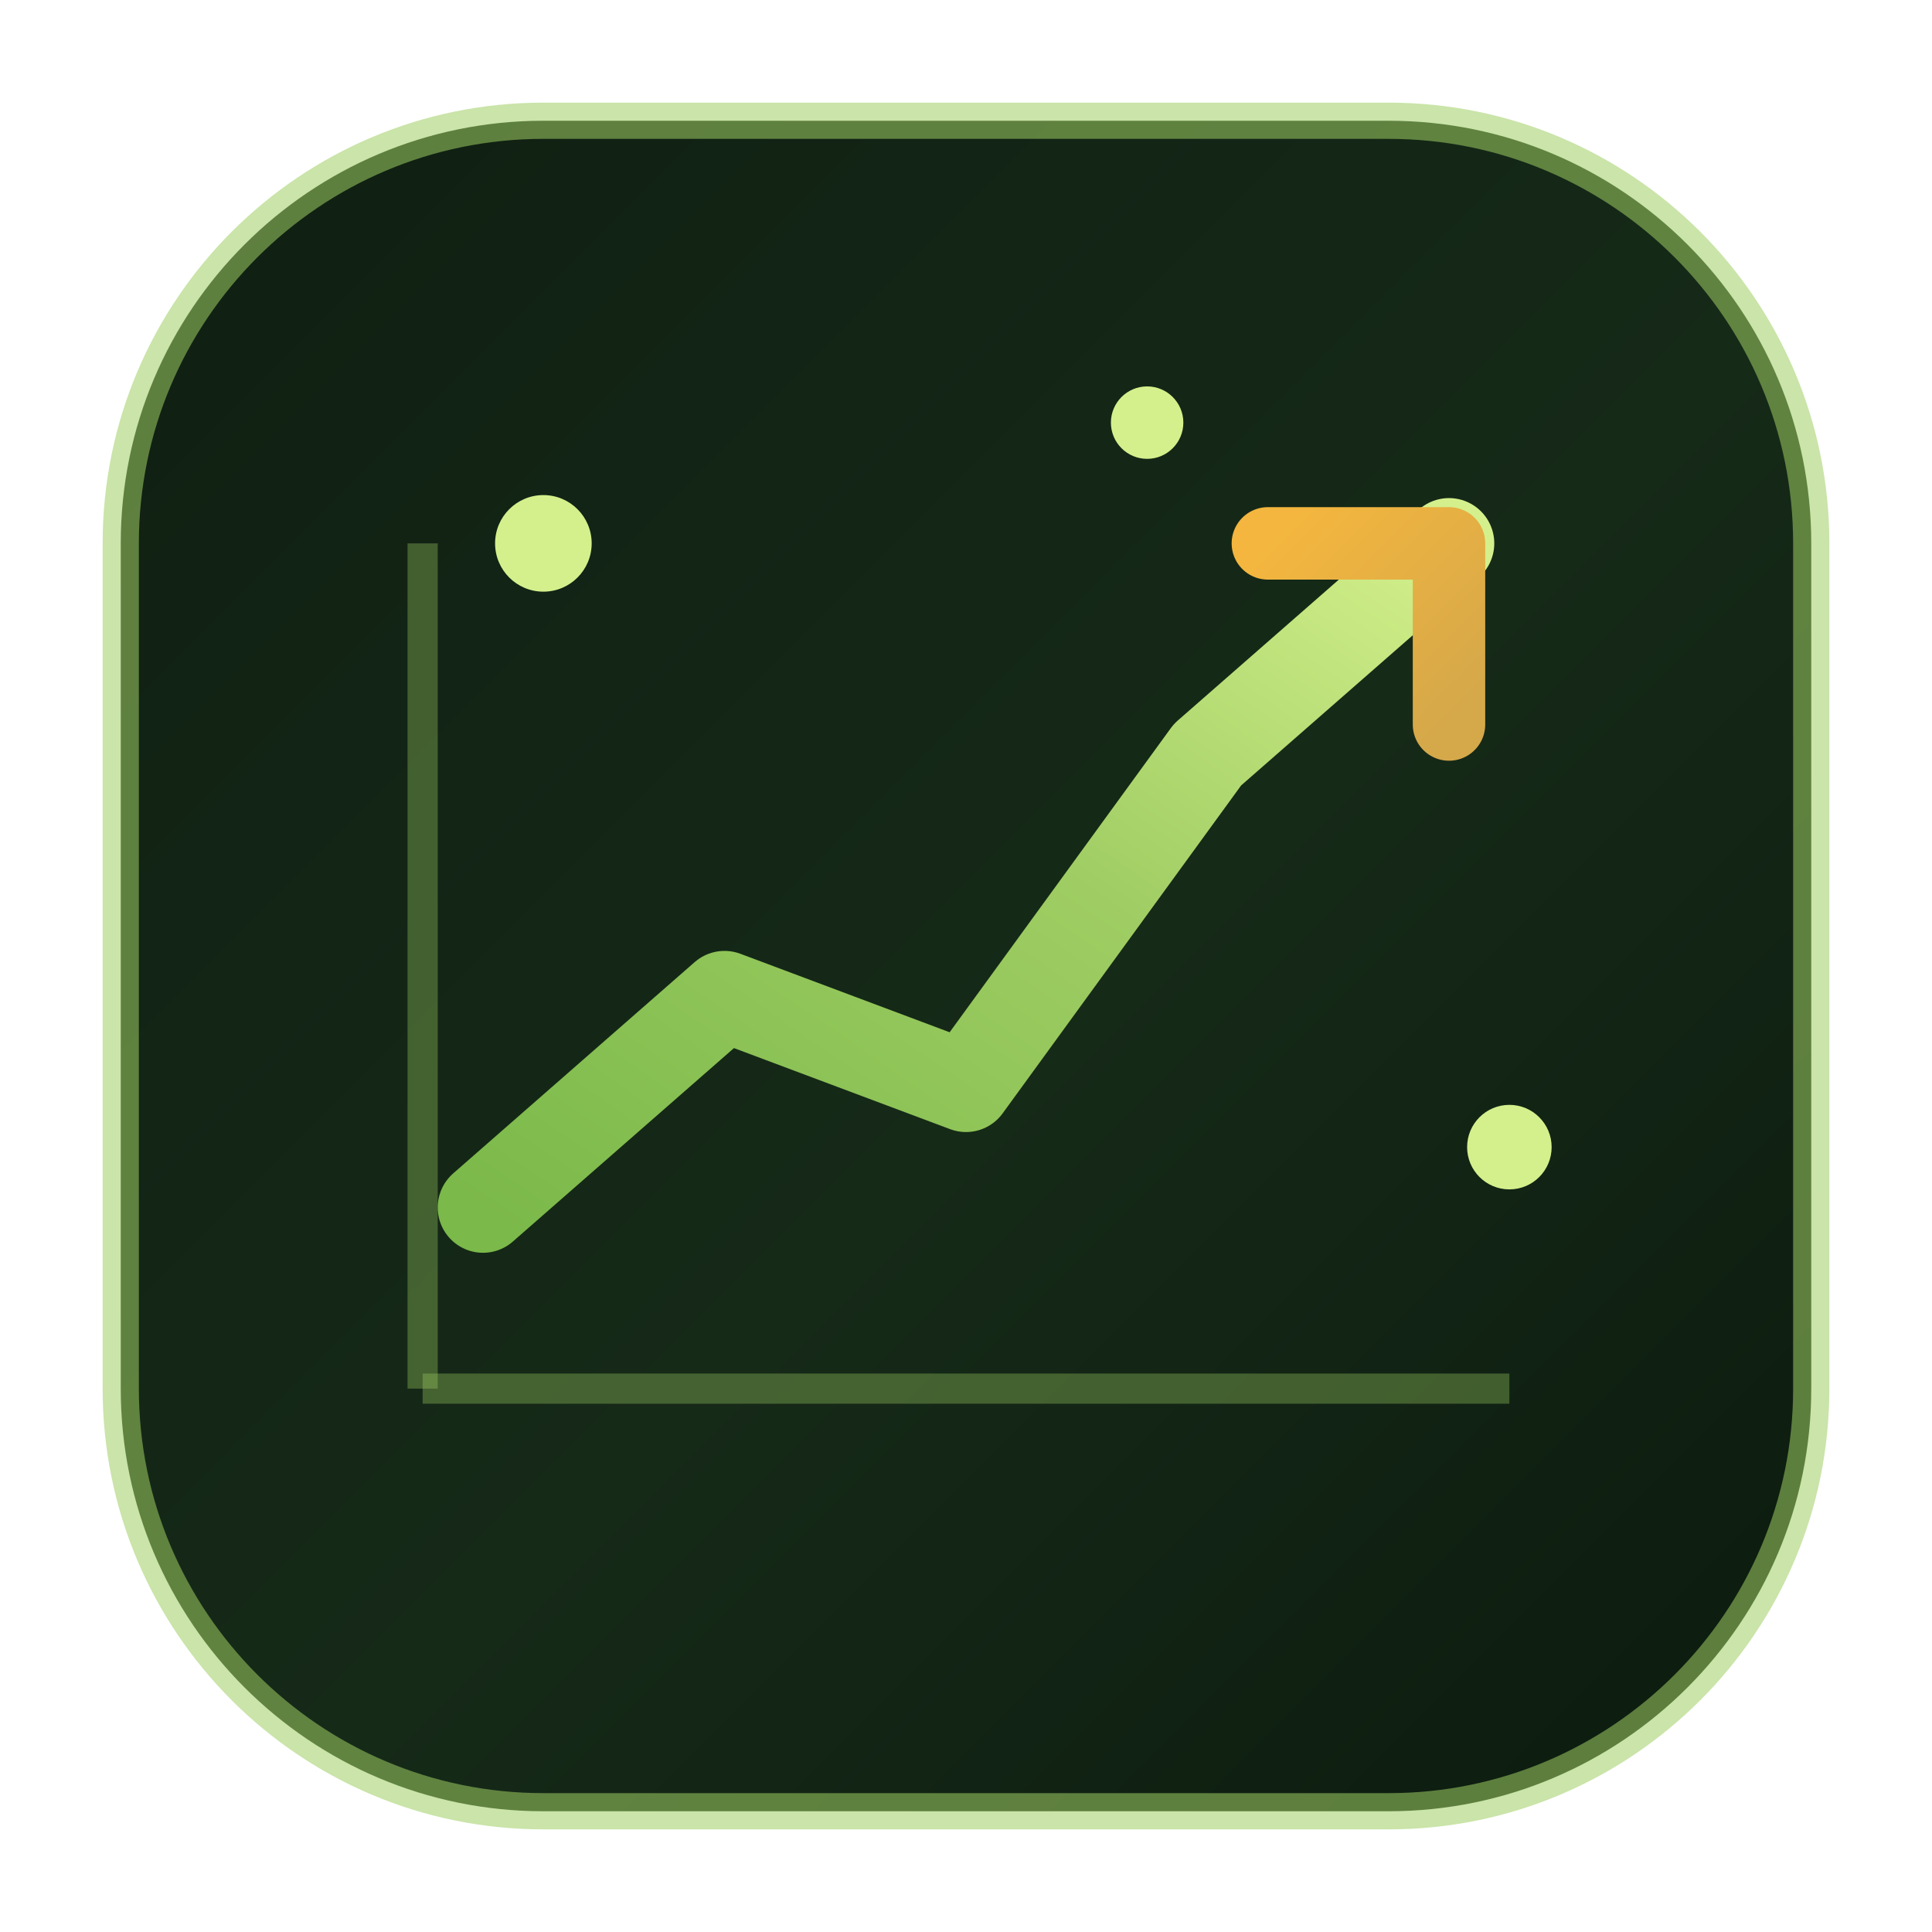
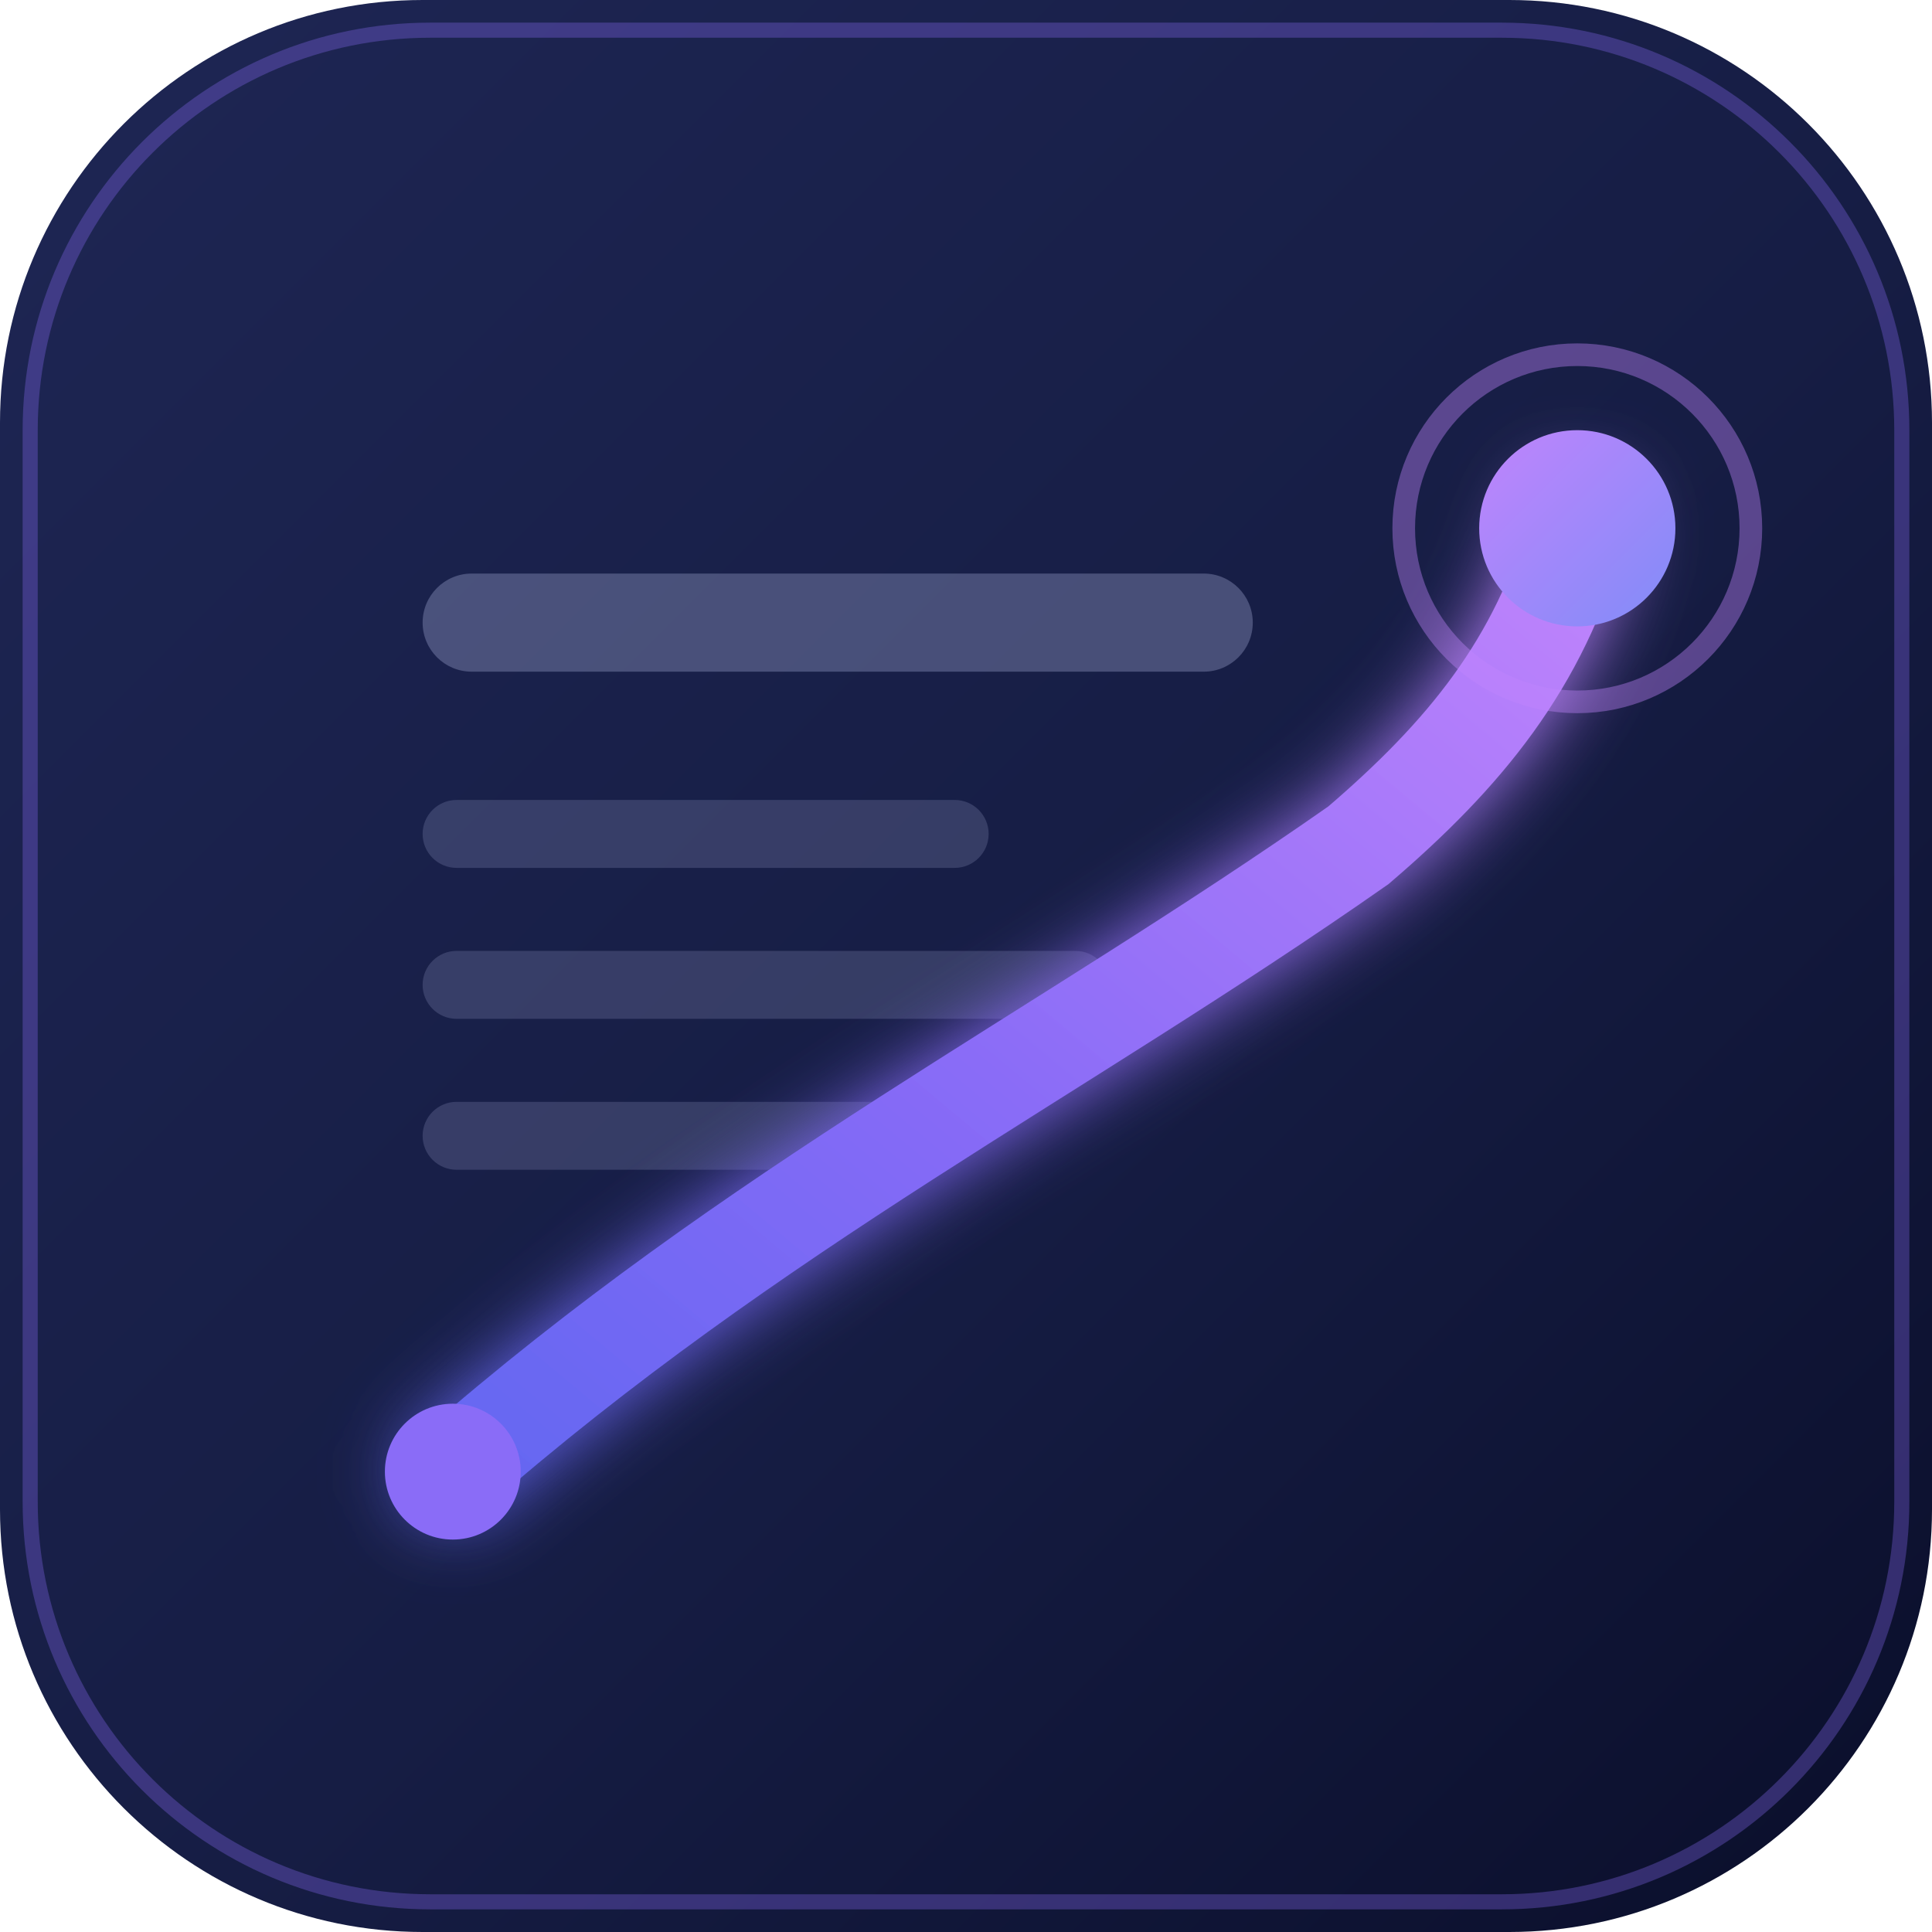
- <svg xmlns="http://www.w3.org/2000/svg" viewBox="0 0 64 64">
+ <svg xmlns="http://www.w3.org/2000/svg" viewBox="0 0 512 512" role="img" aria-label="Pitchora">
  <defs>
-     <linearGradient id="t" x1="0" y1="0" x2="1" y2="1">
-       <stop offset="0%" stop-color="#0F1F12" />
-       <stop offset="55%" stop-color="#162A18" />
-       <stop offset="100%" stop-color="#0B1A0E" />
+     <linearGradient id="pq-tile" x1="0" y1="0" x2="1" y2="1">
+       <stop offset="0%" stop-color="#1E2654" />
+       <stop offset="55%" stop-color="#161D44" />
+       <stop offset="100%" stop-color="#0A0E2A" />
    </linearGradient>
-     <linearGradient id="l" x1="0" y1="1" x2="1" y2="0">
-       <stop offset="0%" stop-color="#7BB94A" />
-       <stop offset="55%" stop-color="#9FCD63" />
-       <stop offset="100%" stop-color="#D4F08C" />
+     <linearGradient id="pq-aurora" x1="0" y1="1" x2="1" y2="0">
+       <stop offset="0%" stop-color="#6366F1" />
+       <stop offset="45%" stop-color="#8A6CF7" />
+       <stop offset="100%" stop-color="#C084FC" />
    </linearGradient>
-     <linearGradient id="a" x1="0" y1="0" x2="1" y2="1">
-       <stop offset="0%" stop-color="#F4B63E" />
-       <stop offset="100%" stop-color="#D5A84A" />
+     <linearGradient id="pq-dot" x1="0" y1="0" x2="1" y2="1">
+       <stop offset="0%" stop-color="#C084FC" />
+       <stop offset="100%" stop-color="#818CF8" />
    </linearGradient>
+     <filter id="pq-glow" x="-30%" y="-30%" width="160%" height="160%">
+       <feGaussianBlur stdDeviation="10" result="b" />
+       <feMerge>
+         <feMergeNode in="b" />
+         <feMergeNode in="SourceGraphic" />
+       </feMerge>
+     </filter>
  </defs>
-   <rect x="4" y="4" width="56" height="56" rx="14" fill="url(#t)" stroke="#9FCD63" stroke-opacity="0.55" stroke-width="1.2" />
-   <line x1="14" y1="46" x2="50" y2="46" stroke="#9FCD63" stroke-opacity="0.35" stroke-width="1" />
-   <line x1="14" y1="46" x2="14" y2="18" stroke="#9FCD63" stroke-opacity="0.35" stroke-width="1" />
-   <path d="M16 40 L24 33 L32 36 L40 25 L48 18" fill="none" stroke="url(#l)" stroke-width="3" stroke-linecap="round" stroke-linejoin="round" />
-   <path d="M42 18 L48 18 L48 24" fill="none" stroke="url(#a)" stroke-width="2.4" stroke-linecap="round" stroke-linejoin="round" />
-   <circle cx="18" cy="18" r="1.6" fill="#D4F08C" />
-   <circle cx="50" cy="38" r="1.4" fill="#D4F08C" />
-   <circle cx="38" cy="14" r="1.2" fill="#D4F08C" />
+   <rect width="512" height="512" rx="112" fill="url(#pq-tile)" />
+   <rect x="8" y="8" width="496" height="496" rx="106" fill="none" stroke="rgba(138,108,247,0.32)" stroke-width="4" />
+   <rect x="112" y="152" width="220" height="26" rx="13" fill="rgba(199,203,246,0.28)" />
+   <rect x="112" y="212" width="150" height="18" rx="9" fill="rgba(199,203,246,0.18)" />
+   <rect x="112" y="252" width="182" height="18" rx="9" fill="rgba(199,203,246,0.18)" />
+   <rect x="112" y="292" width="132" height="18" rx="9" fill="rgba(199,203,246,0.18)" />
+   <path d="M 120 390 C 200 320, 280 280, 360 224 C 388 200, 408 176, 418 140" fill="none" stroke="url(#pq-aurora)" stroke-width="26" stroke-linecap="round" filter="url(#pq-glow)" />
+   <circle cx="418" cy="140" r="26" fill="url(#pq-dot)" />
+   <circle cx="418" cy="140" r="46" fill="none" stroke="rgba(192,132,252,0.4)" stroke-width="6" />
+   <circle cx="120" cy="390" r="18" fill="#8A6CF7" />
</svg>
